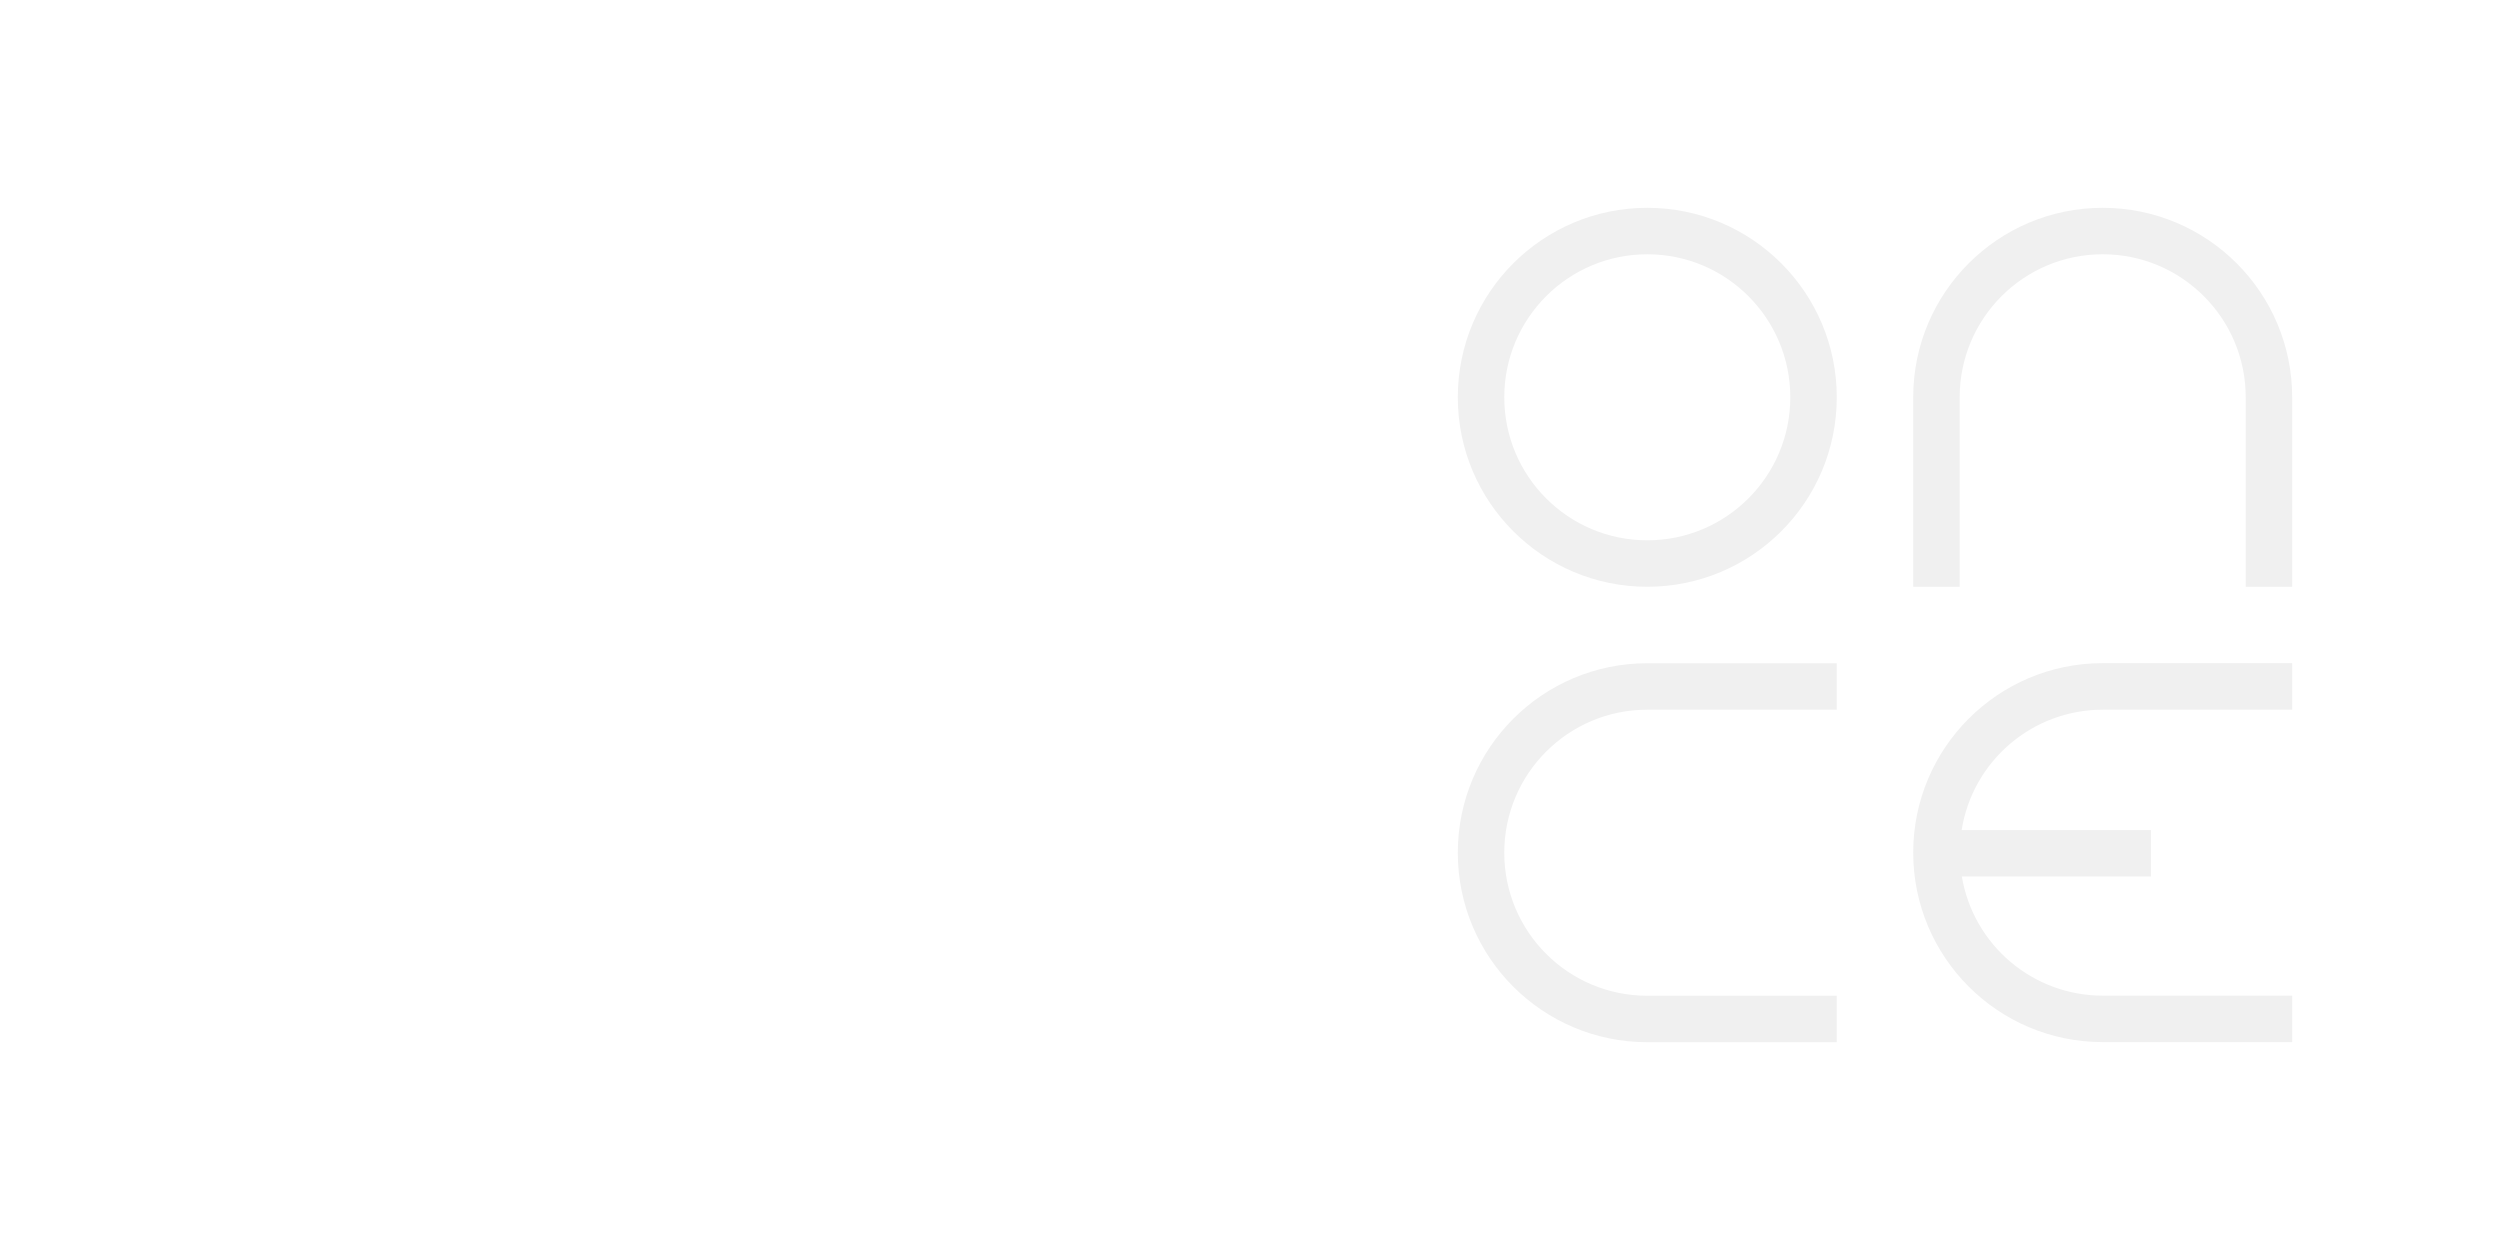
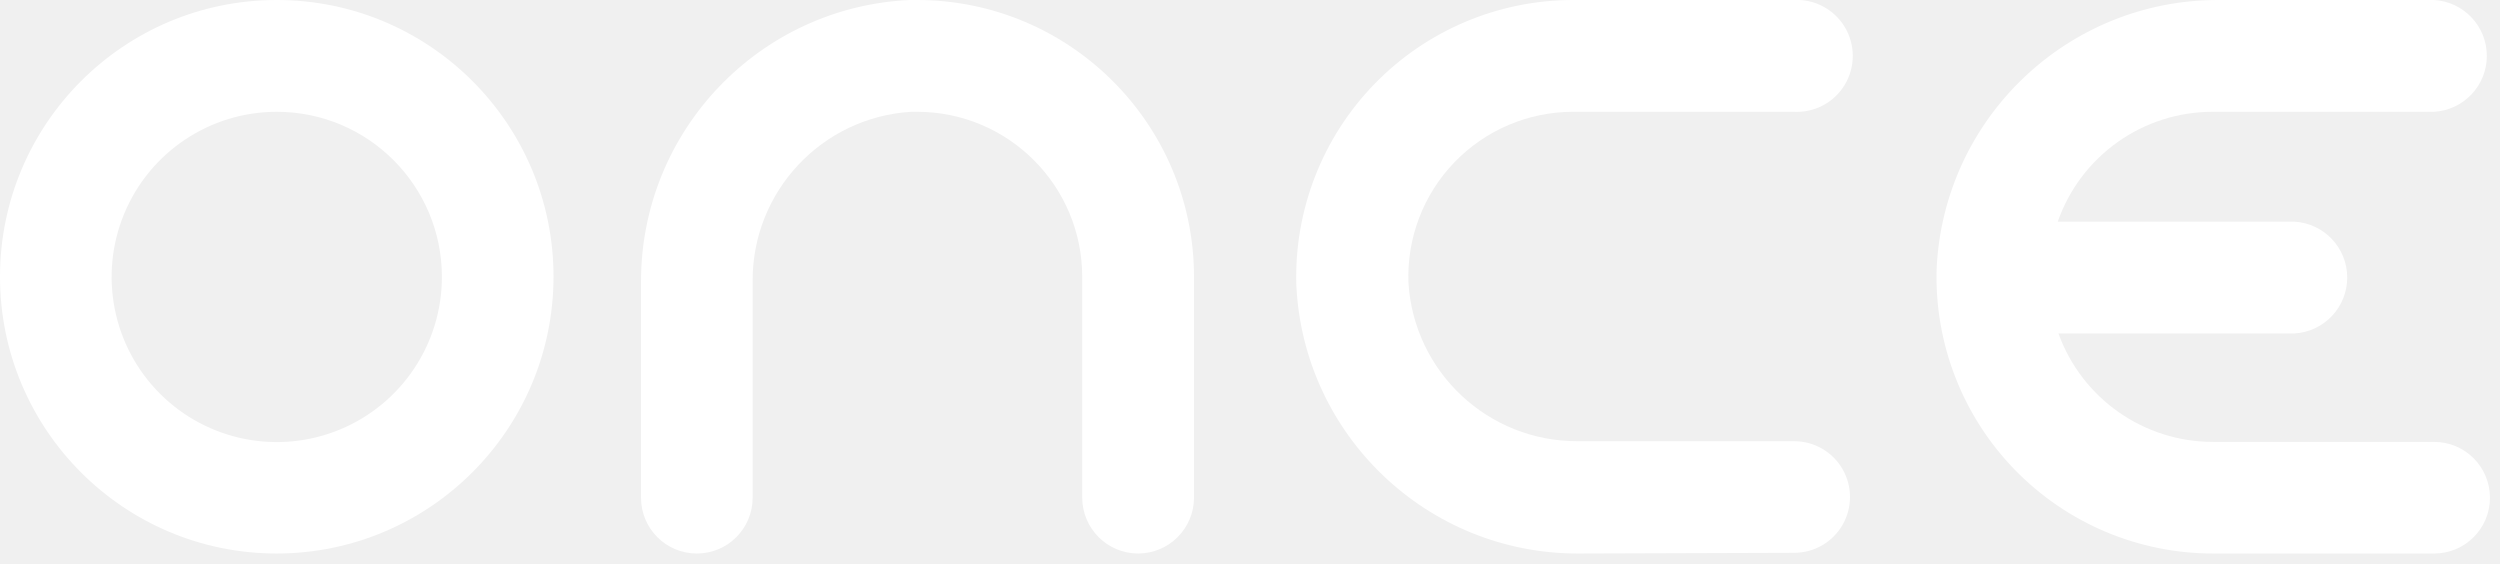
- <svg xmlns="http://www.w3.org/2000/svg" id="Layer_1" data-name="Layer 1" viewBox="0 0 204.509 102.254">
-   <defs>
-     <style>
-       .cls-1 {
-         fill: none;
-       }
- 
-       .cls-2 {
-         fill: #fff;
-       }
-     </style>
-   </defs>
-   <g>
-     <path class="cls-1" d="M134.754,17a15.5,15.5,0,1,0,15.5,15.5A15.5,15.5,0,0,0,134.754,17Zm0,27.2a11.7,11.7,0,1,1,11.7-11.7A11.7,11.7,0,0,1,134.754,44.2Z" />
-     <path class="cls-1" d="M156.509,69.754a15.5,15.5,0,0,0,15.5,15.5h15.5v-3.8h-15.5A11.692,11.692,0,0,1,160.485,71.7h15.47V67.9H160.47a11.691,11.691,0,0,1,11.538-9.848h15.5v-3.8h-15.5A15.5,15.5,0,0,0,156.509,69.754Z" />
-     <path class="cls-1" d="M160.31,32.5a11.7,11.7,0,0,1,23.4,0V48h3.8V32.5a15.5,15.5,0,0,0-31,0V48h3.8Z" />
-     <path class="cls-1" d="M119.254,69.754a15.5,15.5,0,0,0,15.5,15.5h15.5v-3.8h-15.5a11.7,11.7,0,1,1,0-23.4h15.5v-3.8h-15.5A15.5,15.5,0,0,0,119.254,69.754Z" />
-     <circle class="cls-2" cx="134.754" cy="32.5" r="11.699" />
-     <path class="cls-2" d="M102.254,0H0V102.254H204.509V0Zm48,58.056h-15.5a11.7,11.7,0,1,0,0,23.4h15.5v3.8h-15.5a15.5,15.5,0,1,1,0-31h15.5ZM134.754,48a15.5,15.5,0,1,1,15.5-15.5A15.5,15.5,0,0,1,134.754,48Zm21.754-15.5a15.5,15.5,0,0,1,31,0V48h-3.8V32.5a11.7,11.7,0,0,0-23.4,0V48h-3.8Zm31,25.556h-15.5A11.691,11.691,0,0,0,160.47,67.9h15.485v3.8h-15.47a11.692,11.692,0,0,0,11.523,9.748h15.5v3.8h-15.5a15.5,15.5,0,0,1,0-31h15.5Z" />
+ <svg xmlns="http://www.w3.org/2000/svg" width="142px" height="32px" viewBox="0 0 142 32" version="1.1">
+   <g id="Page-1" stroke="none" stroke-width="1" fill="none" fill-rule="evenodd">
+     <g id="Logo-horizontal" transform="translate(0, -1)" fill="#FFFFFF" fill-rule="nonzero">
+       <path d="M15.72,32.44 C7.038,32.44 0,25.402 0,16.72 C0,8.038 7.038,1 15.72,1 C24.402,1 31.44,8.038 31.44,16.72 C31.429,25.397 24.397,32.429 15.72,32.44 Z M15.72,7.35 C11.925,7.35 8.504,9.636 7.053,13.143 C5.602,16.649 6.406,20.684 9.091,23.366 C11.776,26.048 15.812,26.848 19.317,25.393 C22.821,23.938 25.104,20.515 25.1,16.72 C25.094,11.543 20.897,7.35 15.72,7.35 Z" id="Shape" />
+       <path d="M64.65,32.44 C62.898,32.44 61.476,31.022 61.47,29.27 L61.47,16.72 C61.464,11.547 57.273,7.356 52.1,7.35 L51.75,7.35 C46.67,7.663 42.719,11.89 42.75,16.98 L42.75,29.27 C42.75,31.021 41.331,32.44 39.58,32.44 C37.829,32.44 36.41,31.021 36.41,29.27 L36.41,17 C36.401,8.448 43.118,1.401 51.66,1 L52.1,1 C60.777,1.011 67.809,8.043 67.82,16.72 L67.82,29.27 C67.815,31.018 66.398,32.435 64.65,32.44 Z" id="Path" />
+       <path d="M89.63,32.44 C81.067,32.449 74.015,25.714 73.63,17.16 C73.514,12.918 75.117,8.808 78.075,5.765 C81.034,2.722 85.096,1.004 89.34,1 L101.88,1 C103.057,0.934 104.174,1.524 104.782,2.534 C105.39,3.543 105.39,4.807 104.782,5.816 C104.174,6.826 103.057,7.416 101.88,7.35 L89.34,7.35 C86.799,7.354 84.369,8.39 82.608,10.221 C80.846,12.052 79.905,14.521 80,17.06 C80.313,22.14 84.54,26.091 89.63,26.06 L101.91,26.06 C103.043,26.06 104.089,26.664 104.655,27.645 C105.222,28.626 105.222,29.834 104.655,30.815 C104.089,31.796 103.043,32.4 101.91,32.4 L89.63,32.44 Z" id="Path" />
+       <path d="M125.71,32.44 C121.464,32.442 117.399,30.725 114.439,27.681 C111.48,24.636 109.878,20.524 110,16.28 C110.385,7.726 117.437,0.991 126,1 L138.25,1 C139.934,1.095 141.252,2.488 141.252,4.175 C141.252,5.862 139.934,7.255 138.25,7.35 L125.71,7.35 C121.738,7.336 118.193,9.841 116.88,13.59 L130.32,13.59 C132.004,13.685 133.322,15.078 133.322,16.765 C133.322,18.452 132.004,19.845 130.32,19.94 L116.92,19.94 C118.257,23.642 121.774,26.106 125.71,26.1 L138.26,26.1 C140.011,26.1 141.43,27.519 141.43,29.27 C141.43,31.021 140.011,32.44 138.26,32.44 L125.71,32.44 Z" id="Path" />
+     </g>
  </g>
</svg>
